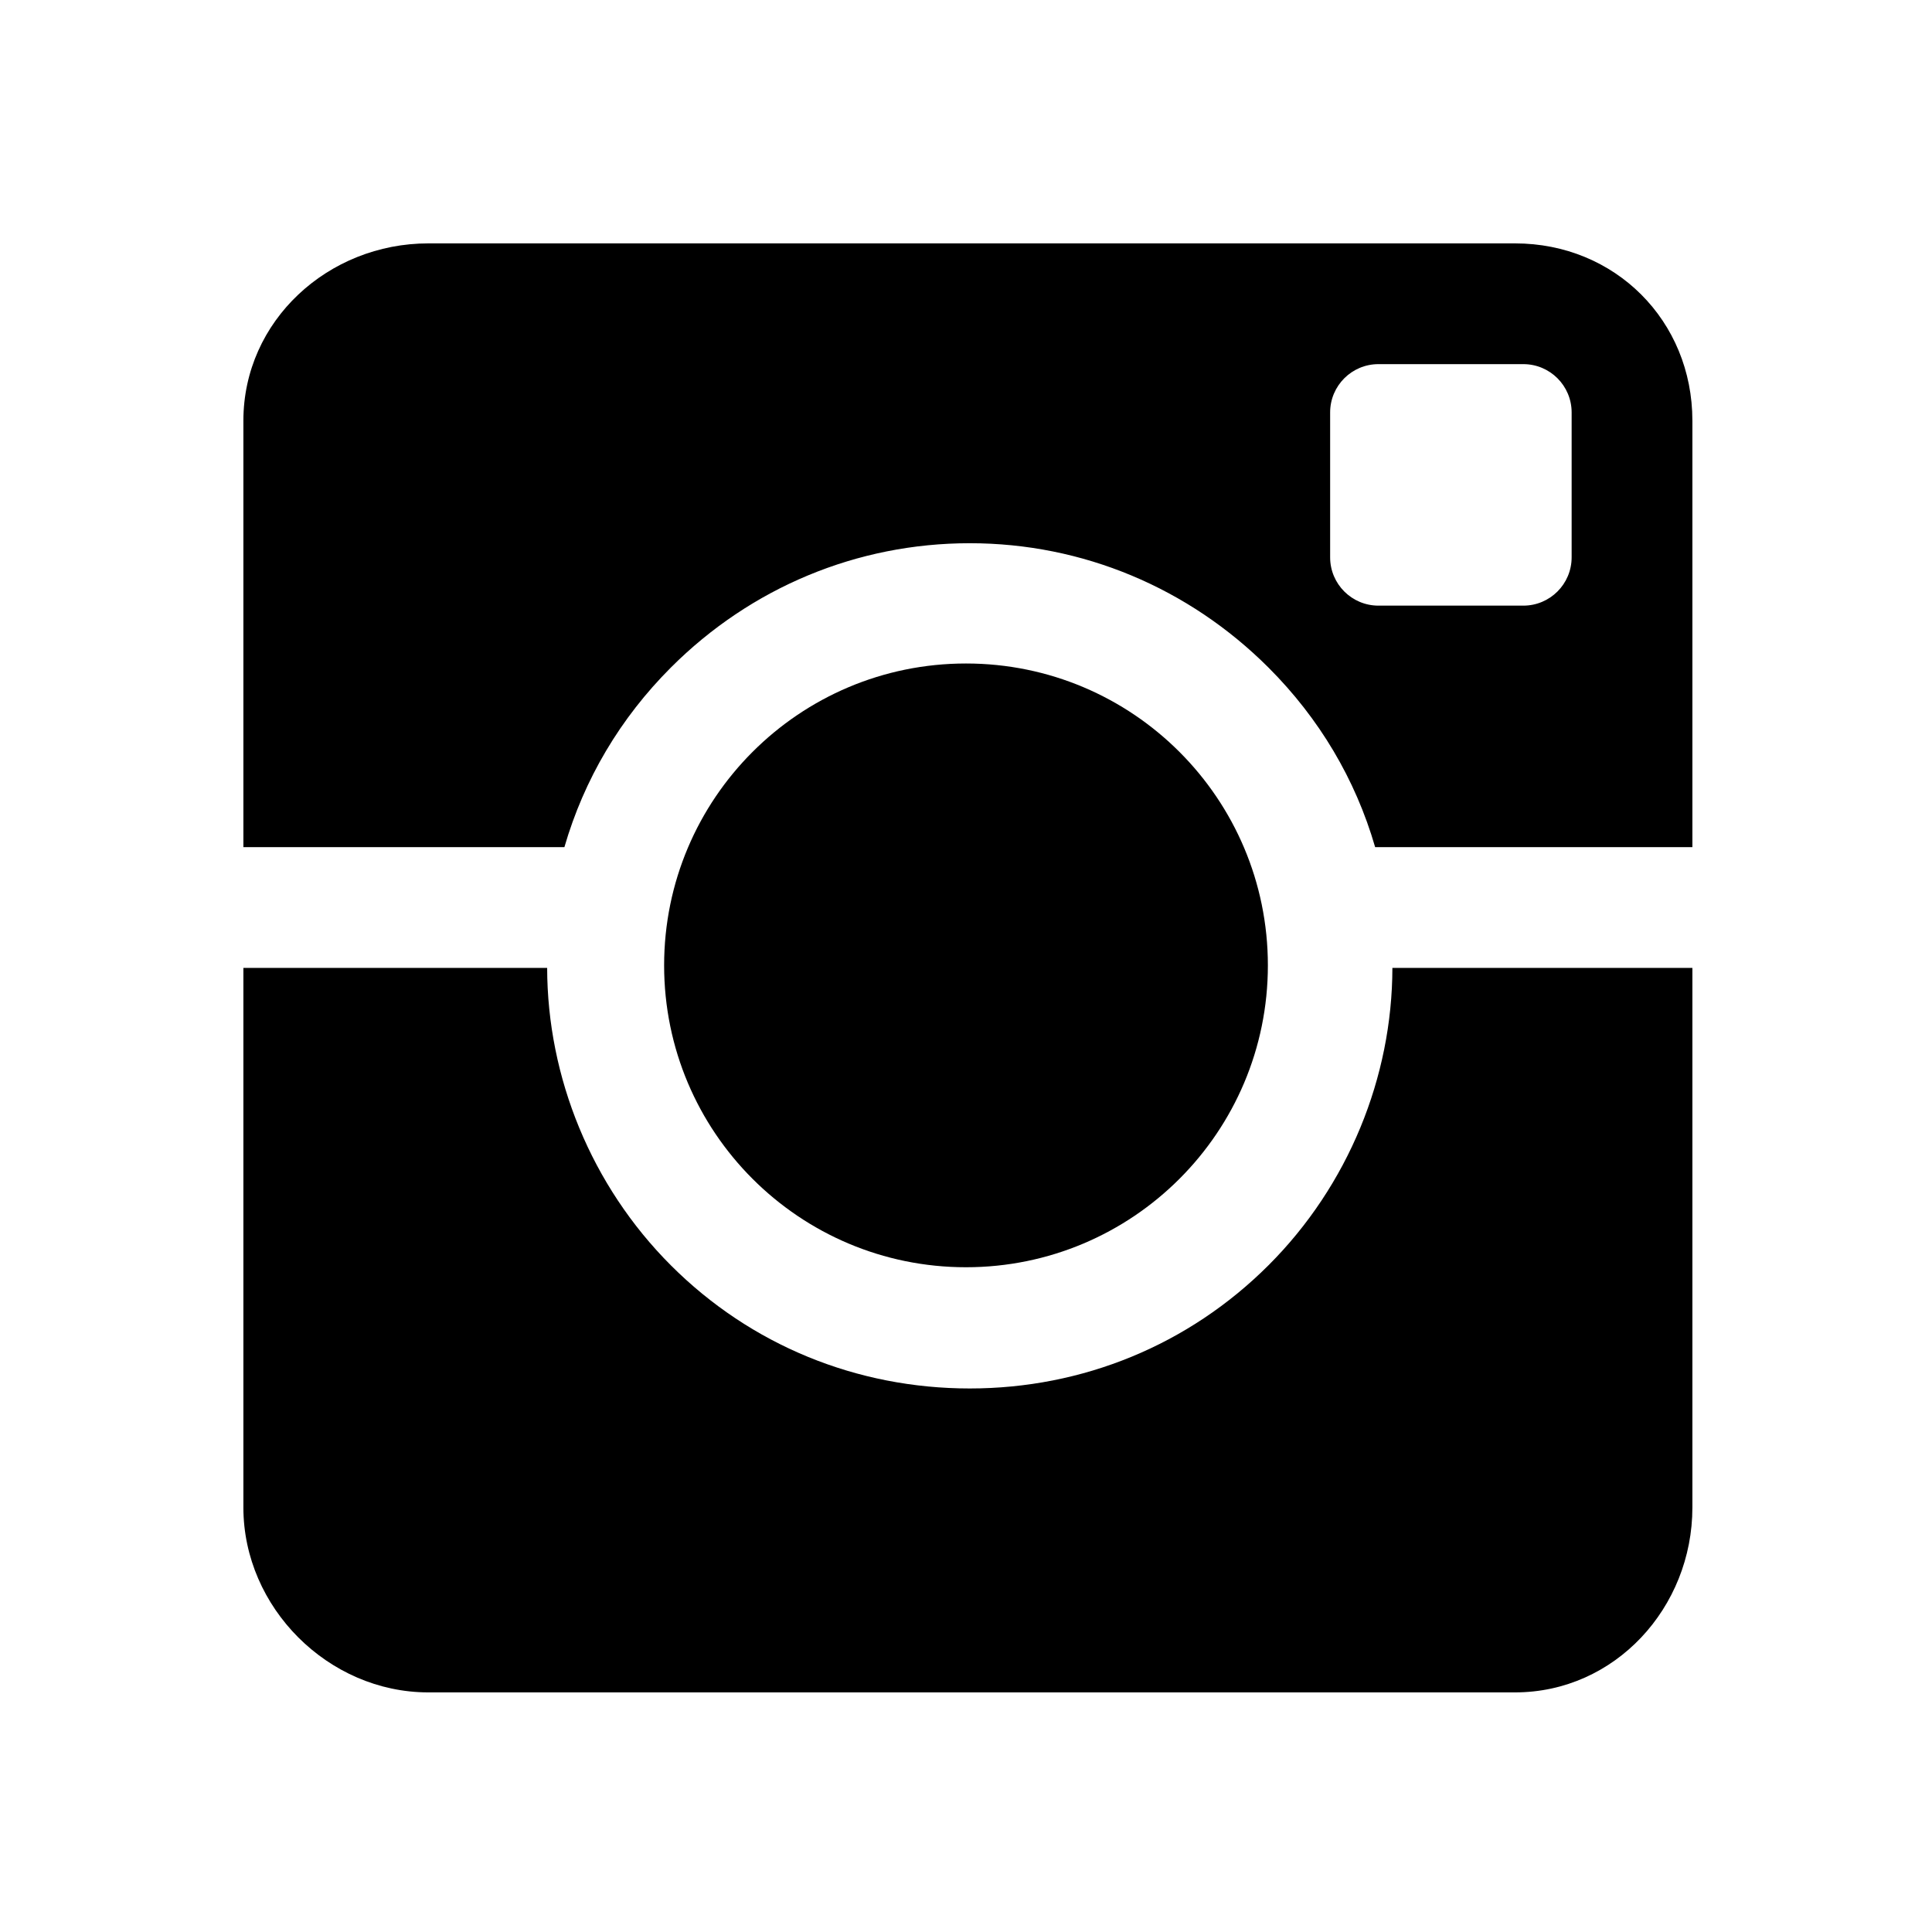
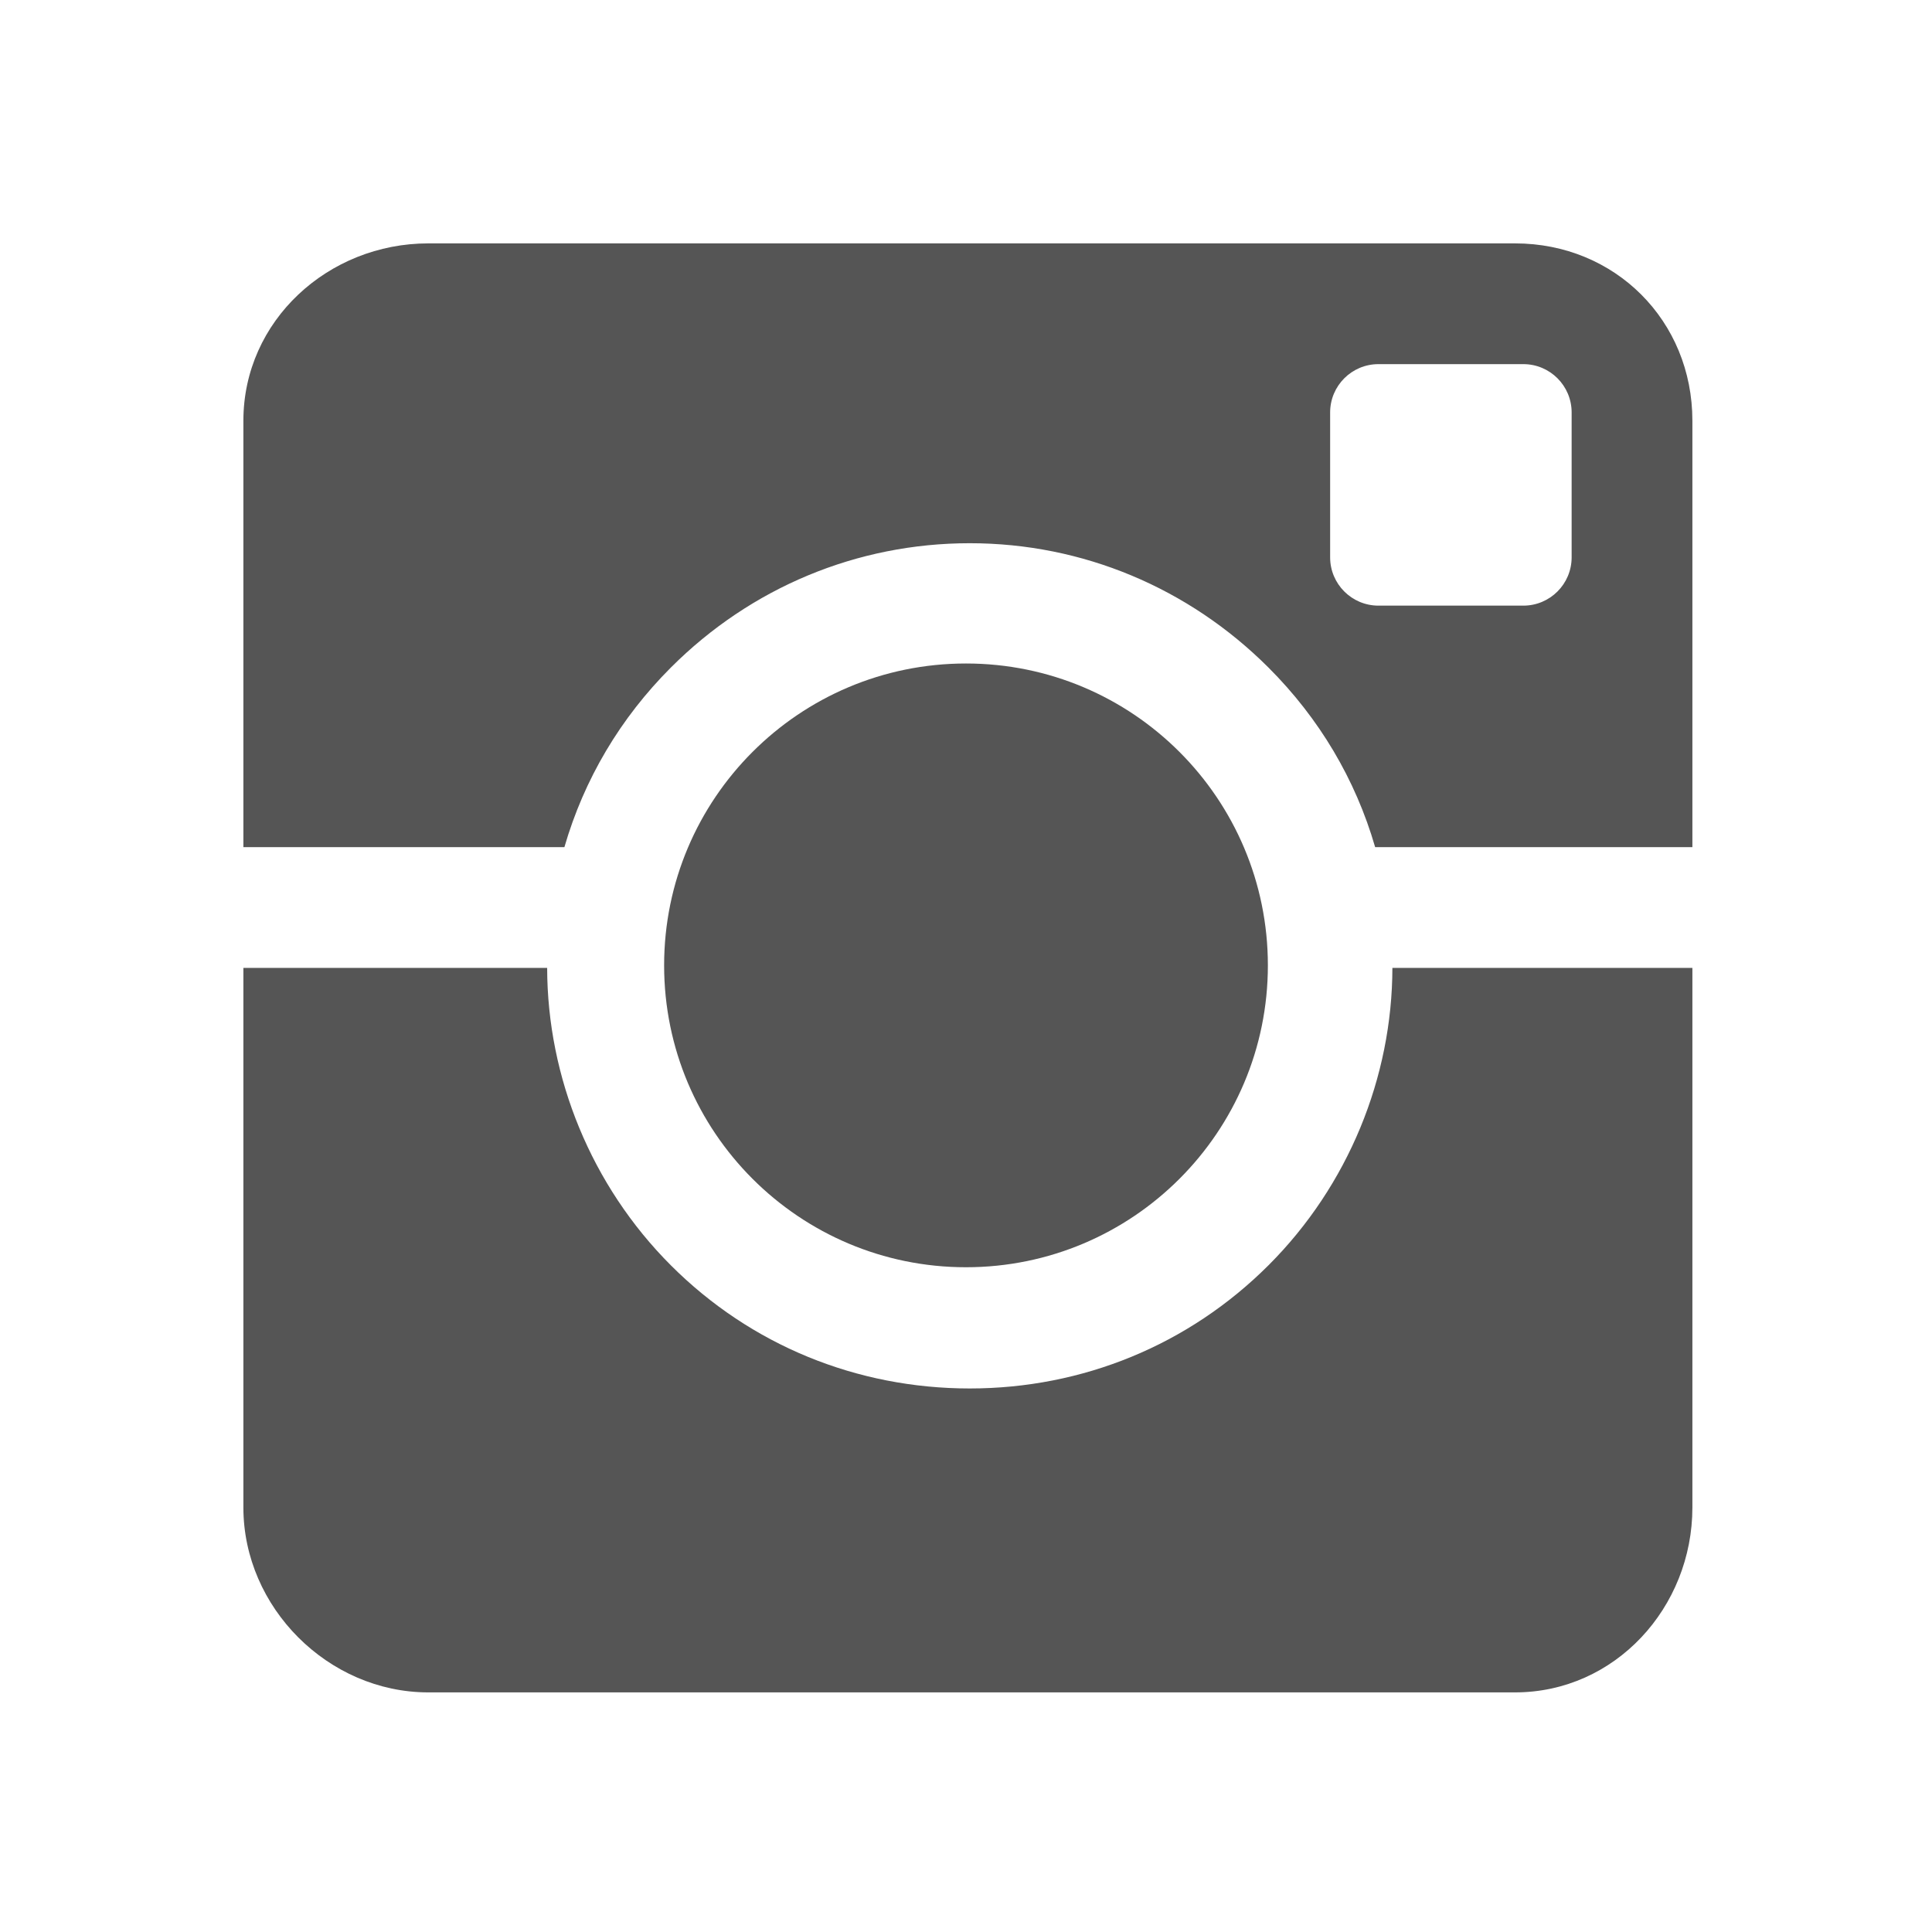
- <svg xmlns="http://www.w3.org/2000/svg" version="1.1" id="Layer_1" x="0px" y="0px" width="512px" height="512px" viewBox="0 0 512 512" enable-background="new 0 0 512 512" xml:space="preserve">
+ <svg xmlns="http://www.w3.org/2000/svg" fill="#555" version="1.1" id="Layer_1" x="0px" y="0px" width="512px" height="512px" viewBox="0 0 512 512" enable-background="new 0 0 512 512" xml:space="preserve">
  <g>
    <circle cx="256" cy="255.833" r="80" />
  </g>
  <g>
    <path d="M177.805,176.887c21.154-21.154,49.279-32.929,79.195-32.929s58.041,11.837,79.195,32.991   c13.422,13.422,23.011,29.551,28.232,47.551H448.5v-113c0-26.51-20.49-47-47-47h-288c-26.51,0-49,20.49-49,47v113h85.072   C154.794,206.5,164.383,190.309,177.805,176.887z M416.5,147.7c0,7.069-5.73,12.8-12.8,12.8h-38.4c-7.069,0-12.8-5.73-12.8-12.8   v-38.4c0-7.069,5.73-12.8,12.8-12.8h38.4c7.069,0,12.8,5.73,12.8,12.8V147.7z" />
    <path d="M336.195,335.279c-21.154,21.154-49.279,32.679-79.195,32.679s-58.041-11.462-79.195-32.616   c-21.115-21.115-32.759-49.842-32.803-78.842H64.5v143c0,26.51,22.49,49,49,49h288c26.51,0,47-22.49,47-49v-143h-79.502   C368.955,285.5,357.311,314.164,336.195,335.279z" />
  </g>
</svg>
